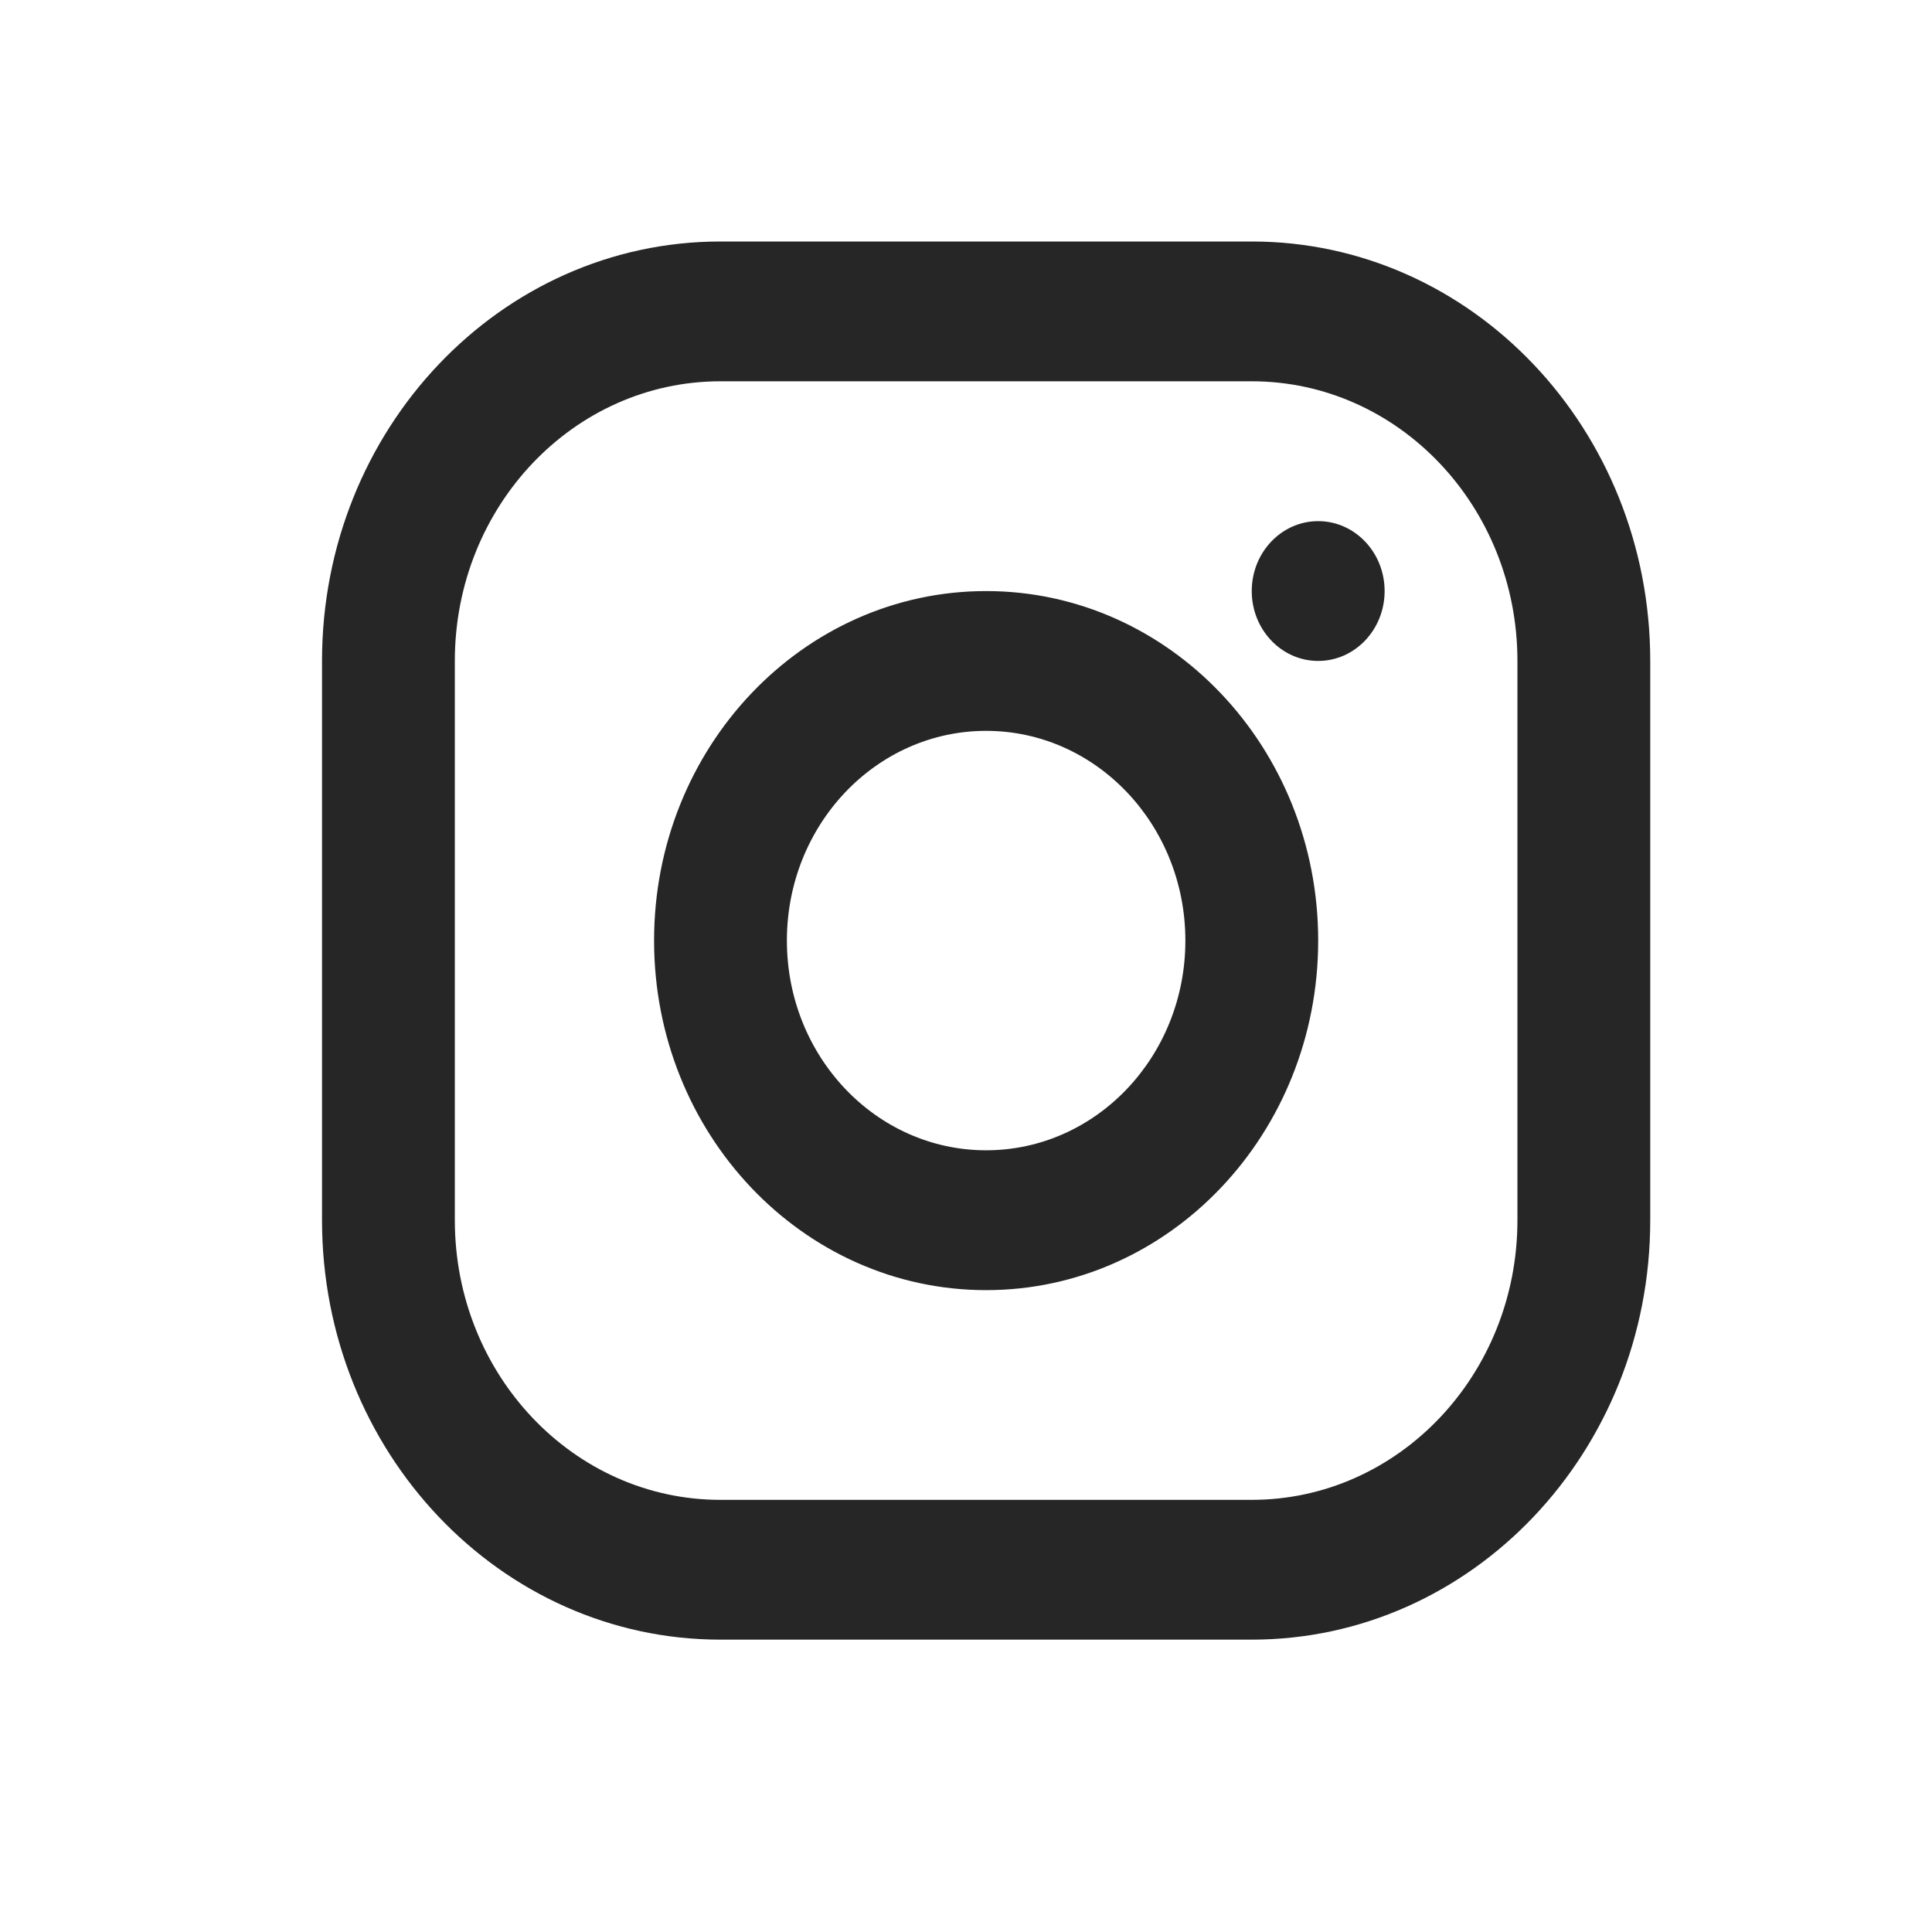
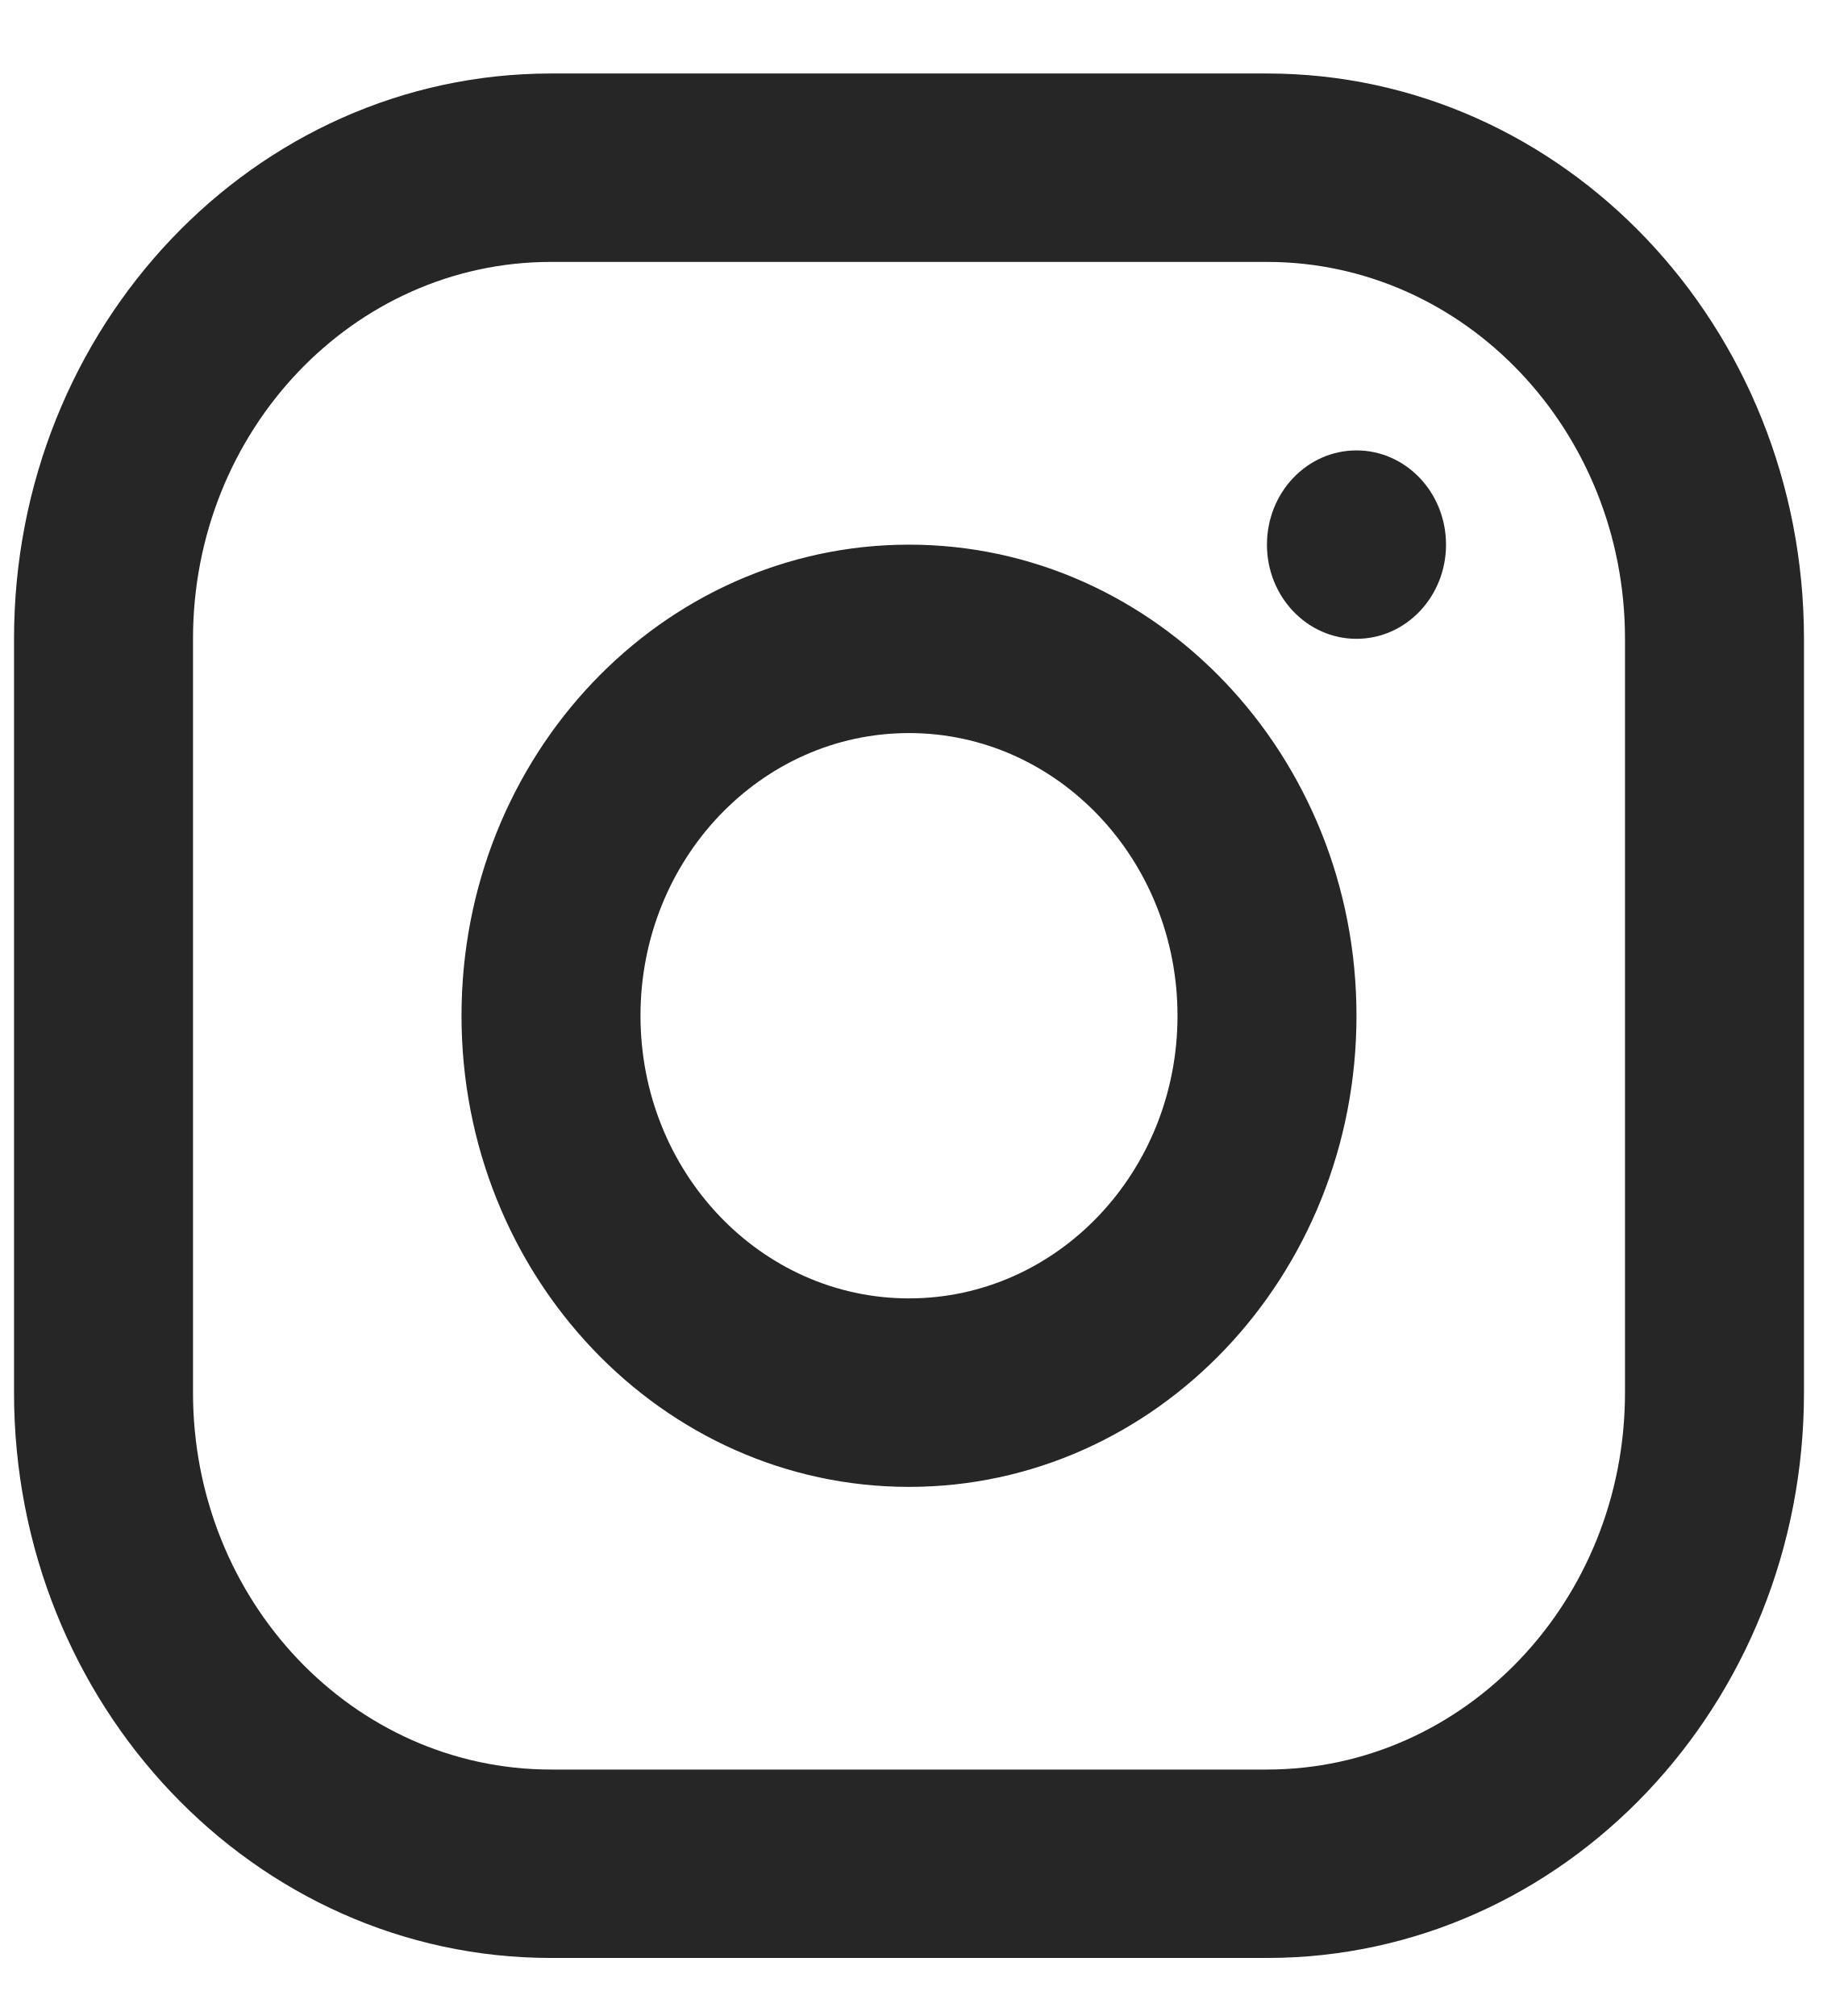
- <svg xmlns="http://www.w3.org/2000/svg" width="31" height="31" viewBox="0 0 31 31" fill="none">
-   <path fill-rule="evenodd" clip-rule="evenodd" d="M20.085 3.875H11.56C8.029 3.875 5.167 6.888 5.167 10.605V19.579C5.167 23.296 8.029 26.309 11.56 26.309H20.085C23.617 26.309 26.479 23.296 26.479 19.579V10.605C26.479 6.888 23.617 3.875 20.085 3.875ZM7.298 10.605C7.298 8.127 9.206 6.118 11.56 6.118H20.085C22.439 6.118 24.348 8.127 24.348 10.605V19.579C24.348 22.057 22.439 24.066 20.085 24.066H11.56C9.206 24.066 7.298 22.057 7.298 19.579V10.605ZM15.823 20.701C12.88 20.701 10.495 18.19 10.495 15.092C10.495 11.995 12.88 9.484 15.823 9.484C18.765 9.484 21.151 11.995 21.151 15.092C21.151 18.19 18.765 20.701 15.823 20.701ZM15.823 18.457C17.588 18.457 19.02 16.951 19.02 15.092C19.02 13.234 17.588 11.727 15.823 11.727C14.057 11.727 12.626 13.234 12.626 15.092C12.626 16.951 14.057 18.457 15.823 18.457ZM21.151 10.605C21.74 10.605 22.217 10.103 22.217 9.484C22.217 8.864 21.74 8.362 21.151 8.362C20.562 8.362 20.085 8.864 20.085 9.484C20.085 10.103 20.562 10.605 21.151 10.605Z" fill="#262626" />
+ <svg xmlns="http://www.w3.org/2000/svg" width="22" height="24" viewBox="0 0 22 24" fill="none">
+   <path fill-rule="evenodd" clip-rule="evenodd" d="M15.085 0.875H6.56C3.029 0.875 0.167 3.888 0.167 7.605V16.579C0.167 20.296 3.029 23.309 6.56 23.309H15.085C18.617 23.309 21.479 20.296 21.479 16.579V7.605C21.479 3.888 18.617 0.875 15.085 0.875ZM2.298 7.605C2.298 5.127 4.206 3.118 6.56 3.118H15.085C17.439 3.118 19.348 5.127 19.348 7.605V16.579C19.348 19.057 17.439 21.066 15.085 21.066H6.56C4.206 21.066 2.298 19.057 2.298 16.579V7.605ZM10.823 17.701C7.88 17.701 5.495 15.19 5.495 12.092C5.495 8.995 7.88 6.484 10.823 6.484C13.765 6.484 16.151 8.995 16.151 12.092C16.151 15.19 13.765 17.701 10.823 17.701ZM10.823 15.457C12.588 15.457 14.02 13.951 14.02 12.092C14.02 10.234 12.588 8.727 10.823 8.727C9.057 8.727 7.626 10.234 7.626 12.092C7.626 13.951 9.057 15.457 10.823 15.457ZM16.151 7.605C16.74 7.605 17.217 7.103 17.217 6.484C17.217 5.864 16.74 5.362 16.151 5.362C15.562 5.362 15.085 5.864 15.085 6.484C15.085 7.103 15.562 7.605 16.151 7.605Z" fill="#262626" />
</svg>
